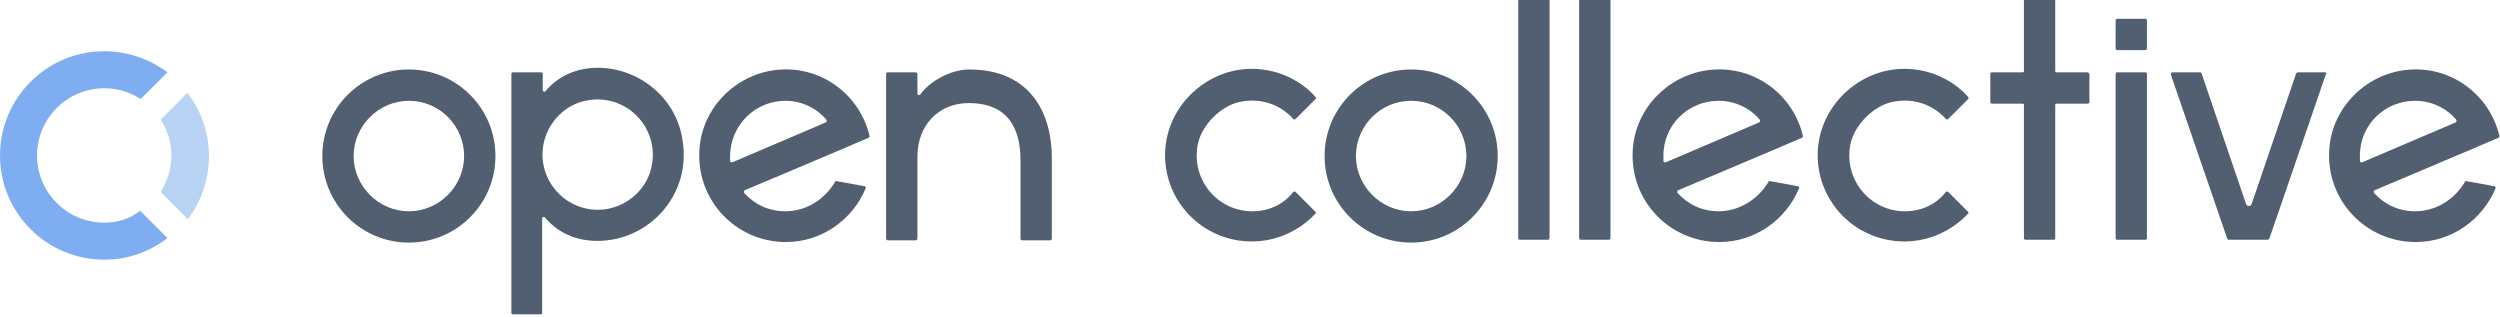
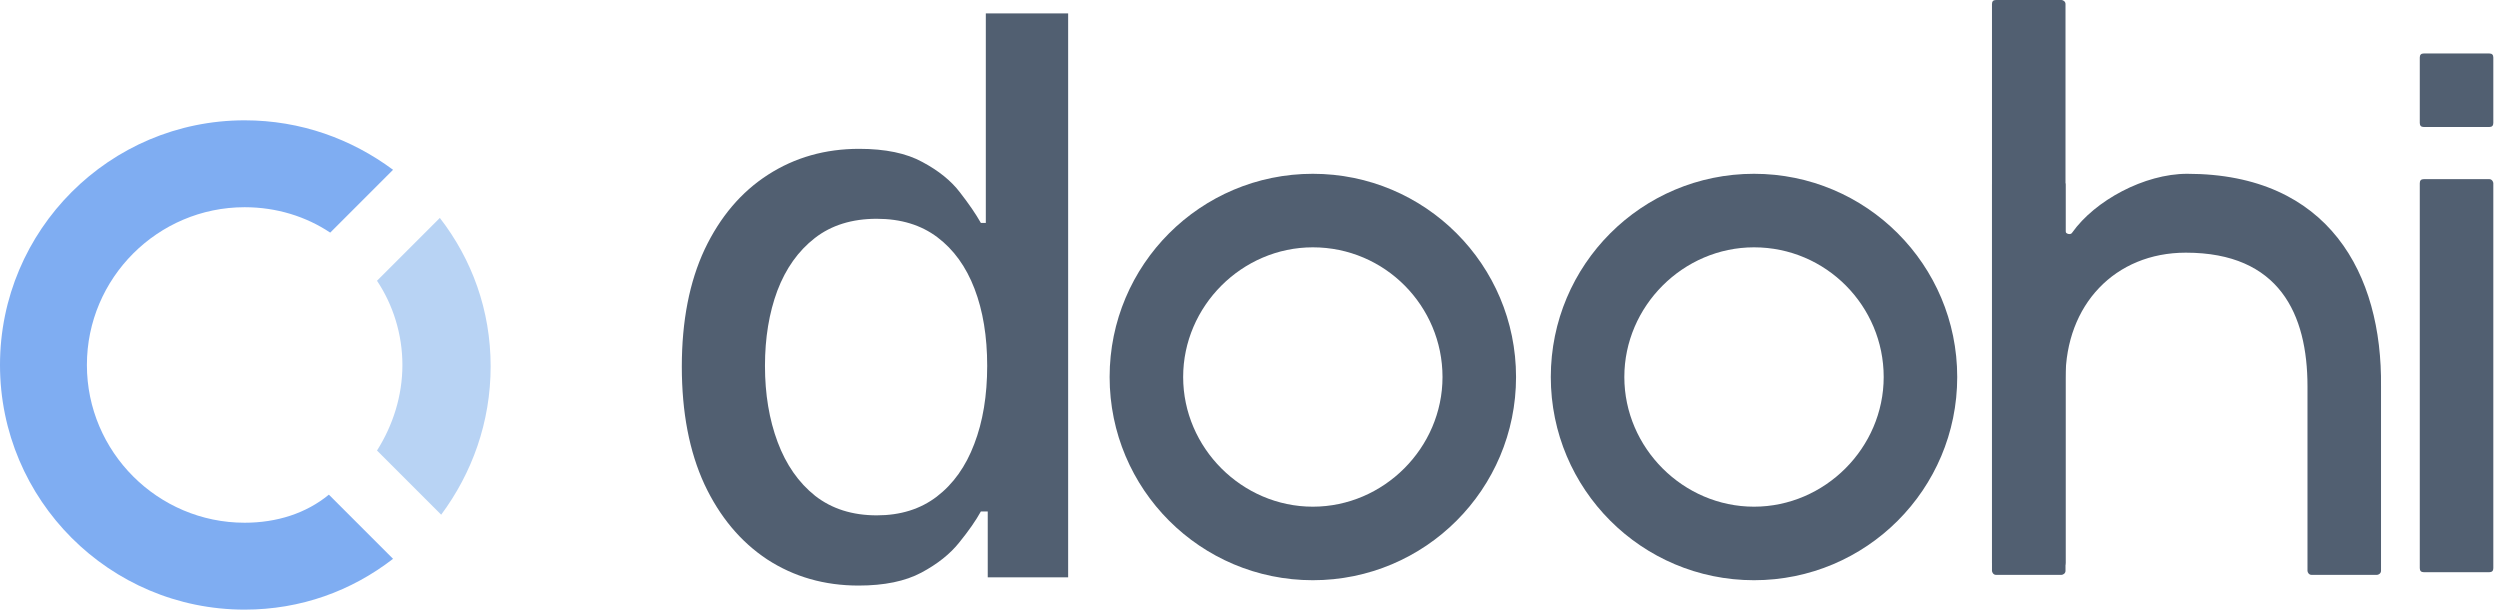
- <svg xmlns="http://www.w3.org/2000/svg" viewBox="182 10.5 439 55.5" aria-labelledby="logo" role="presentation">
+ <svg xmlns="http://www.w3.org/2000/svg" width="187" height="46" viewBox="0 0 187 46" aria-labelledby="logo" role="presentation">
  <style>
    .st0{fill:#515f71}
  </style>
-   <path id="XMLID_191_" class="st0" d="M429.8 28.2c5.4 0 9.7 4.4 9.7 9.7s-4.4 9.7-9.7 9.7c-5.3 0-9.7-4.4-9.7-9.7s4.3-9.7 9.7-9.7m0-5.5c-8.4 0-15.2 6.8-15.2 15.2s6.8 15.2 15.2 15.2S445 46.3 445 37.9s-6.8-15.2-15.2-15.2z" />
-   <path id="XMLID_190_" class="st0" d="M453.8 10.2h-4.9c-.2 0-.3.1-.3.3v41.8c0 .2.1.3.3.3h4.9c.2 0 .3-.1.3-.3V10.5c-.1-.2-.2-.3-.3-.3z" />
-   <path id="XMLID_188_" class="st0" d="M590.3 23.2h-4.8c-.1 0-.2.1-.3.2l-7.8 22.9c-.2.5-.8.5-1 0l-7.8-22.9c0-.1-.1-.2-.3-.2h-4.8c-.2 0-.3.2-.3.4l9.9 28.8c0 .1.1.2.3.2h6.8c.1 0 .2-.1.3-.2l9.9-28.8c.2-.2.1-.4-.1-.4z" />
-   <path id="XMLID_185_" class="st0" d="M319.9 47.6c-2.9 0-5.4-1.2-7.2-3.2-.1-.2-.1-.4.1-.5l16.8-7.1 4.9-2.1c.2-.1.2-.2.2-.3-1.6-6.9-7.9-12-15.3-11.7-7.8.3-14.3 6.6-14.6 14.4-.4 8.7 6.5 15.9 15.2 15.9 6.3 0 11.7-3.9 14-9.4.1-.2 0-.4-.2-.4l-4.9-.9c-.1 0-.3 0-.3.2-1.8 3-5 5.1-8.7 5.1zm0-19.4c2.9 0 5.5 1.3 7.2 3.3.1.2.1.4-.1.5 0 0-16.2 6.9-16.4 7-.2.1-.4-.1-.4-.2V38c0-5.5 4.4-9.8 9.7-9.8z" />
-   <path id="XMLID_182_" class="st0" d="M253.8 28.2c5.4 0 9.7 4.4 9.7 9.7s-4.4 9.7-9.7 9.7-9.7-4.4-9.7-9.7 4.4-9.7 9.7-9.7m0-5.5c-8.4 0-15.2 6.8-15.2 15.2s6.8 15.2 15.2 15.2c8.4 0 15.2-6.8 15.2-15.2s-6.8-15.2-15.2-15.2z" />
-   <path id="XMLID_121_" class="st0" d="M286.7 22.4c-3.8.1-6.8 1.6-8.9 4.1-.2.2-.5.1-.5-.2v-2.8c0-.2-.1-.3-.3-.3h-4.9c-.2 0-.3.1-.3.3v41.9c0 .2.1.3.3.3h4.8c.2 0 .3-.1.3-.3V48.9c0-.3.3-.4.5-.2 2.1 2.5 5.2 4.1 9.2 4.1 9.3 0 16.7-8.4 14.9-18-1.2-7.3-7.8-12.5-15.1-12.4zm1.9 24.8c-6.6 1.1-12.3-4.6-11.2-11.2.7-4 3.9-7.3 7.9-7.9 6.6-1.1 12.3 4.6 11.2 11.2-.6 4-3.9 7.2-7.9 7.9z" />
-   <path id="XMLID_178_" class="st0" d="M352.2 22.7c-3.2 0-6.9 2-8.6 4.4-.1.2-.5.1-.5-.1v-3.5c0-.1-.1-.3-.3-.3h-4.9c-.1 0-.3.1-.3.3v28.9c0 .1.1.3.3.3h4.9c.1 0 .3-.1.3-.3V38c0-5.5 3.7-9.4 9-9.4 7 0 9.1 4.6 9.1 10v13.8c0 .1.1.3.3.3h4.9c.1 0 .3-.1.3-.3V38.6c.1-8.4-3.9-15.9-14.5-15.9z" />
-   <path id="XMLID_176_" class="st0" d="M464.5 10.2h-4.9c-.2 0-.3.1-.3.3v41.8c0 .2.1.3.3.3h4.9c.2 0 .3-.1.3-.3V10.5c0-.2-.2-.3-.3-.3z" />
-   <path id="XMLID_173_" class="st0" d="M483.8 47.6c-2.9 0-5.4-1.2-7.2-3.2-.1-.2-.1-.4.1-.5l16.8-7.1 4.9-2.1c.2-.1.2-.2.2-.3-1.6-6.9-7.9-12-15.3-11.7-7.8.3-14.3 6.6-14.6 14.4-.4 8.7 6.5 15.9 15.2 15.9 6.3 0 11.7-3.9 14-9.4.1-.2 0-.4-.2-.4l-4.9-.9c-.1 0-.3 0-.3.2-1.8 3-5.1 5.1-8.7 5.1zm0-19.4c2.9 0 5.5 1.3 7.2 3.3.1.2.1.4-.1.5 0 0-16.2 6.9-16.4 7-.2.1-.4-.1-.4-.2V38c-.1-5.5 4.3-9.8 9.7-9.8z" />
-   <path id="XMLID_172_" class="st0" d="M516.5 47.6c-6 0-10.7-5.4-9.6-11.6.6-3.4 4-6.9 7.4-7.6 3.7-.8 7.2.5 9.4 3 .1.1.3.1.4 0l3.5-3.5c.1-.1.1-.3 0-.4-2.9-3.2-7.2-5.1-11.9-4.9-7.7.4-14.1 6.7-14.5 14.4-.4 8.7 6.5 15.9 15.2 15.9 4.4 0 8.4-1.9 11.2-4.9.1-.1.1-.2 0-.3l-3.5-3.5c-.1-.1-.3-.1-.4 0-1.7 2.2-4.3 3.4-7.2 3.4z" />
-   <path id="XMLID_171_" class="st0" d="M548.6 23.2h-5.5c-.1 0-.2-.1-.2-.2V10.5c0-.2-.1-.3-.3-.3h-4.9c-.2 0-.3.1-.3.3V23c0 .1-.1.2-.2.2h-5.4c-.2 0-.3.1-.3.3v4.9c0 .2.1.3.3.3h5.4c.1 0 .2.1.2.2v23.4c0 .2.1.3.3.3h4.9c.2 0 .3-.1.3-.3V28.9c0-.1.1-.2.2-.2h5.5c.2 0 .3-.1.3-.3v-4.9c0-.1-.2-.3-.3-.3z" />
-   <path id="XMLID_168_" class="st0" d="M606.1 47.6c-2.9 0-5.4-1.2-7.2-3.2-.1-.2-.1-.4.1-.5l16.8-7.1 4.9-2.1c.2-.1.2-.2.2-.3-1.6-6.9-7.9-12-15.3-11.7-7.8.3-14.3 6.6-14.6 14.4-.4 8.7 6.5 15.9 15.2 15.9 6.3 0 11.7-3.9 14-9.4.1-.2 0-.4-.2-.4l-4.9-.9c-.1 0-.3 0-.3.2-1.8 3-5 5.1-8.7 5.1zm0-19.4c2.9 0 5.5 1.3 7.2 3.3.1.2.1.4-.1.5 0 0-16.2 6.9-16.4 7-.2.1-.4-.1-.4-.2V38c-.1-5.5 4.3-9.8 9.7-9.8z" />
-   <path id="XMLID_167_" class="st0" d="M558.7 13.8h-4.9c-.2 0-.3.1-.3.3V19c0 .2.1.3.3.3h4.9c.2 0 .3-.1.3-.3v-4.9c0-.2-.1-.3-.3-.3z" />
-   <path id="XMLID_161_" class="st0" d="M558.7 23.2h-4.9c-.2 0-.3.1-.3.3v28.8c0 .2.1.3.3.3h4.9c.2 0 .3-.1.3-.3V23.5c0-.1-.1-.3-.3-.3z" />
-   <path id="XMLID_125_" class="st0" d="M401.9 47.6c-6 0-10.7-5.4-9.6-11.6.6-3.4 4-6.9 7.4-7.6 3.7-.8 7.2.5 9.4 3 .1.1.3.1.4 0l3.5-3.5c.1-.1.1-.3 0-.4-2.9-3.2-7.2-5.1-11.9-4.9-7.7.4-14.1 6.7-14.5 14.4-.4 8.7 6.5 15.9 15.2 15.9 4.4 0 8.4-1.9 11.2-4.9.1-.1.1-.2 0-.3l-3.5-3.5c-.1-.1-.3-.1-.4 0-1.7 2.2-4.3 3.4-7.2 3.4z" />
-   <path d="M212.1 37.8c0 2.3-.7 4.5-1.9 6.4L215 49c2.3-3.1 3.7-6.9 3.7-11.1 0-4.2-1.4-8-3.8-11.1l-4.7 4.7c1.2 1.8 1.9 4 1.9 6.3z" fill="#b8d3f4" />
-   <path d="M200.3 49.6c-6.5 0-11.8-5.3-11.8-11.8 0-6.5 5.3-11.8 11.8-11.8 2.4 0 4.6.7 6.4 1.9l4.7-4.7c-3.1-2.3-6.9-3.7-11.1-3.7-10.1 0-18.3 8.2-18.3 18.3s8.2 18.3 18.3 18.3c4.2 0 8-1.4 11.1-3.8l-4.8-4.8c-1.7 1.4-3.9 2.1-6.3 2.1z" fill="#7fadf2" />
+   <path d="M98.2 18.5C103.6 18.5 107.9 22.9 107.9 28.2C107.9 33.5 103.5 37.9 98.2 37.9C92.9 37.9 88.5 33.5 88.5 28.2C88.5 22.9 92.9 18.5 98.2 18.5ZM98.2 13C89.8 13 83 19.8 83 28.2C83 36.6 89.8 43.4 98.2 43.4C106.6 43.4 113.4 36.6 113.4 28.2C113.4 19.8 106.6 13 98.2 13Z" fill="#515F71" />
+   <path d="M131.2 18.5C136.6 18.5 140.9 22.9 140.9 28.2C140.9 33.5 136.5 37.9 131.2 37.9C125.9 37.9 121.5 33.5 121.5 28.2C121.5 22.9 125.9 18.5 131.2 18.5ZM131.2 13C122.8 13 116 19.8 116 28.2C116 36.6 122.8 43.4 131.2 43.4C139.6 43.4 146.4 36.6 146.4 28.2C146.4 19.8 139.6 13 131.2 13Z" fill="#515F71" />
+   <path d="M163.6 13C160.4 13 156.7 15 155 17.4C154.9 17.6 154.5 17.5 154.5 17.3V13.8C154.5 13.7 154.4 13.5 154.2 13.5H149.3C149.2 13.5 149 13.6 149 13.8V42.7C149 42.8 149.1 43 149.3 43H154.2C154.3 43 154.5 42.9 154.5 42.7V28.3C154.5 22.8 158.2 18.9 163.5 18.9C170.5 18.9 172.6 23.5 172.6 28.9V42.7C172.6 42.8 172.7 43 172.9 43H177.8C177.9 43 178.1 42.9 178.1 42.7V28.9C178.2 20.5 174.2 13 163.6 13Z" fill="#515F71" />
+   <path d="M154.2 0H149.3C149.1 0 149 0.1 149 0.3V42.1C149 42.3 149.1 42.4 149.3 42.4H154.2C154.4 42.4 154.5 42.3 154.5 42.1V0.3C154.5 0.1 154.3 0 154.2 0Z" fill="#515F71" />
+   <path d="M186.2 4H181.3C181.1 4 181 4.1 181 4.3V9.2C181 9.4 181.1 9.5 181.3 9.5H186.2C186.4 9.5 186.5 9.4 186.5 9.2V4.3C186.5 4.1 186.4 4 186.2 4Z" fill="#515F71" />
+   <path d="M186.2 13.4H181.3C181.1 13.4 181 13.5 181 13.7V42.5C181 42.7 181.1 42.8 181.3 42.8H186.2C186.4 42.8 186.5 42.7 186.5 42.5V13.7C186.5 13.6 186.4 13.4 186.2 13.4Z" fill="#515F71" />
+   <path d="M30.1 27.3C30.1 29.6 29.4 31.8 28.2 33.7L33 38.5C35.3 35.4 36.7 31.6 36.7 27.4C36.7 23.2 35.3 19.4 32.9 16.3L28.2 21C29.4 22.8 30.1 25 30.1 27.3Z" fill="#B8D3F4" />
+   <path d="M18.3 39.1C11.8 39.1 6.5 33.8 6.5 27.3C6.5 20.8 11.8 15.5 18.3 15.5C20.7 15.5 22.9 16.2 24.7 17.4L29.4 12.7C26.3 10.4 22.5 9 18.3 9C8.2 9 0 17.2 0 27.3C0 37.4 8.2 45.6 18.3 45.6C22.5 45.6 26.3 44.2 29.4 41.8L24.6 37C22.9 38.4 20.7 39.1 18.3 39.1Z" fill="#7FADF2" />
+   <path d="M64.223 43.8C61.669 43.8 59.39 43.148 57.385 41.843C55.394 40.525 53.829 38.651 52.689 36.22C51.563 33.776 51 30.845 51 27.425C51 24.006 51.57 21.082 52.709 18.651C53.863 16.221 55.442 14.36 57.447 13.07C59.452 11.779 61.724 11.133 64.264 11.133C66.228 11.133 67.807 11.463 69.001 12.122C70.21 12.768 71.144 13.523 71.803 14.388C72.475 15.253 72.997 16.015 73.368 16.674H73.739V1H79.897V43.182H73.883V38.259H73.368C72.997 38.932 72.462 39.701 71.761 40.566C71.075 41.431 70.127 42.186 68.919 42.832C67.711 43.477 66.145 43.8 64.223 43.8ZM65.582 38.548C67.354 38.548 68.85 38.081 70.072 37.147C71.308 36.2 72.242 34.888 72.874 33.213C73.519 31.538 73.842 29.588 73.842 27.364C73.842 25.167 73.526 23.244 72.894 21.597C72.263 19.949 71.336 18.665 70.114 17.745C68.892 16.825 67.381 16.365 65.582 16.365C63.729 16.365 62.184 16.846 60.948 17.807C59.712 18.768 58.779 20.079 58.147 21.741C57.529 23.402 57.22 25.276 57.22 27.364C57.22 29.478 57.536 31.38 58.168 33.069C58.799 34.758 59.733 36.097 60.969 37.085C62.218 38.06 63.756 38.548 65.582 38.548Z" fill="#515F71" />
</svg>
